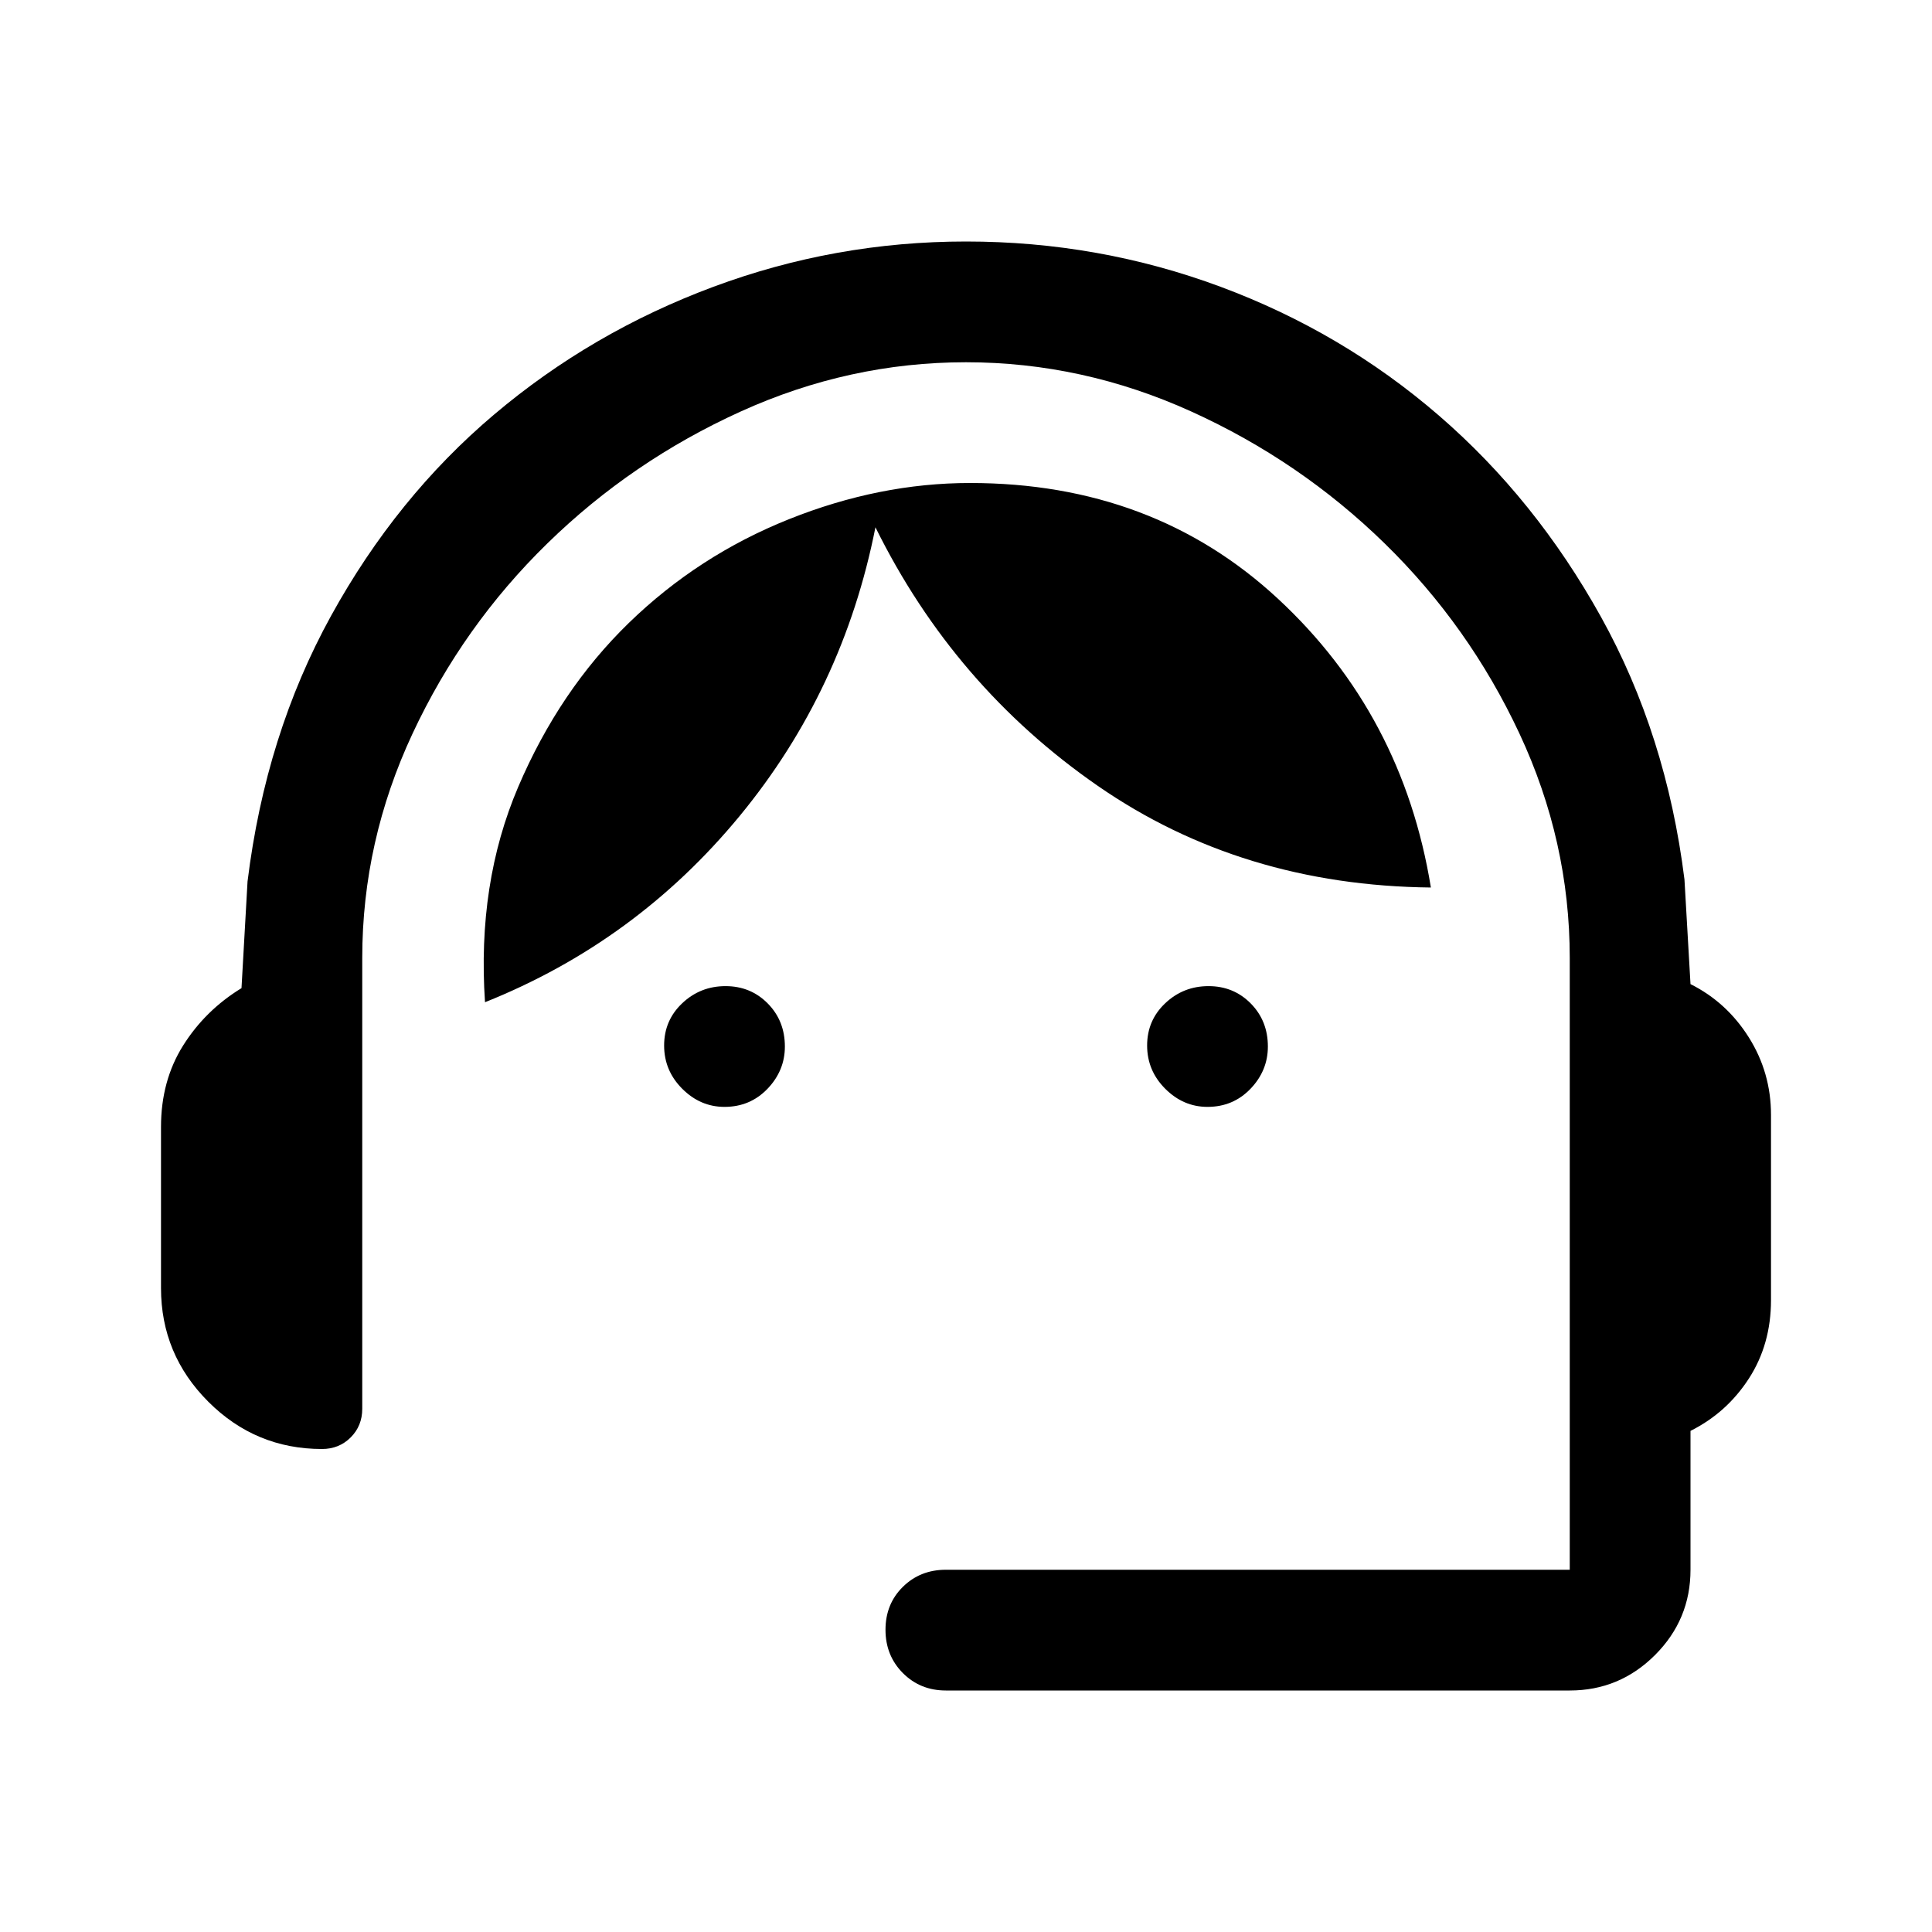
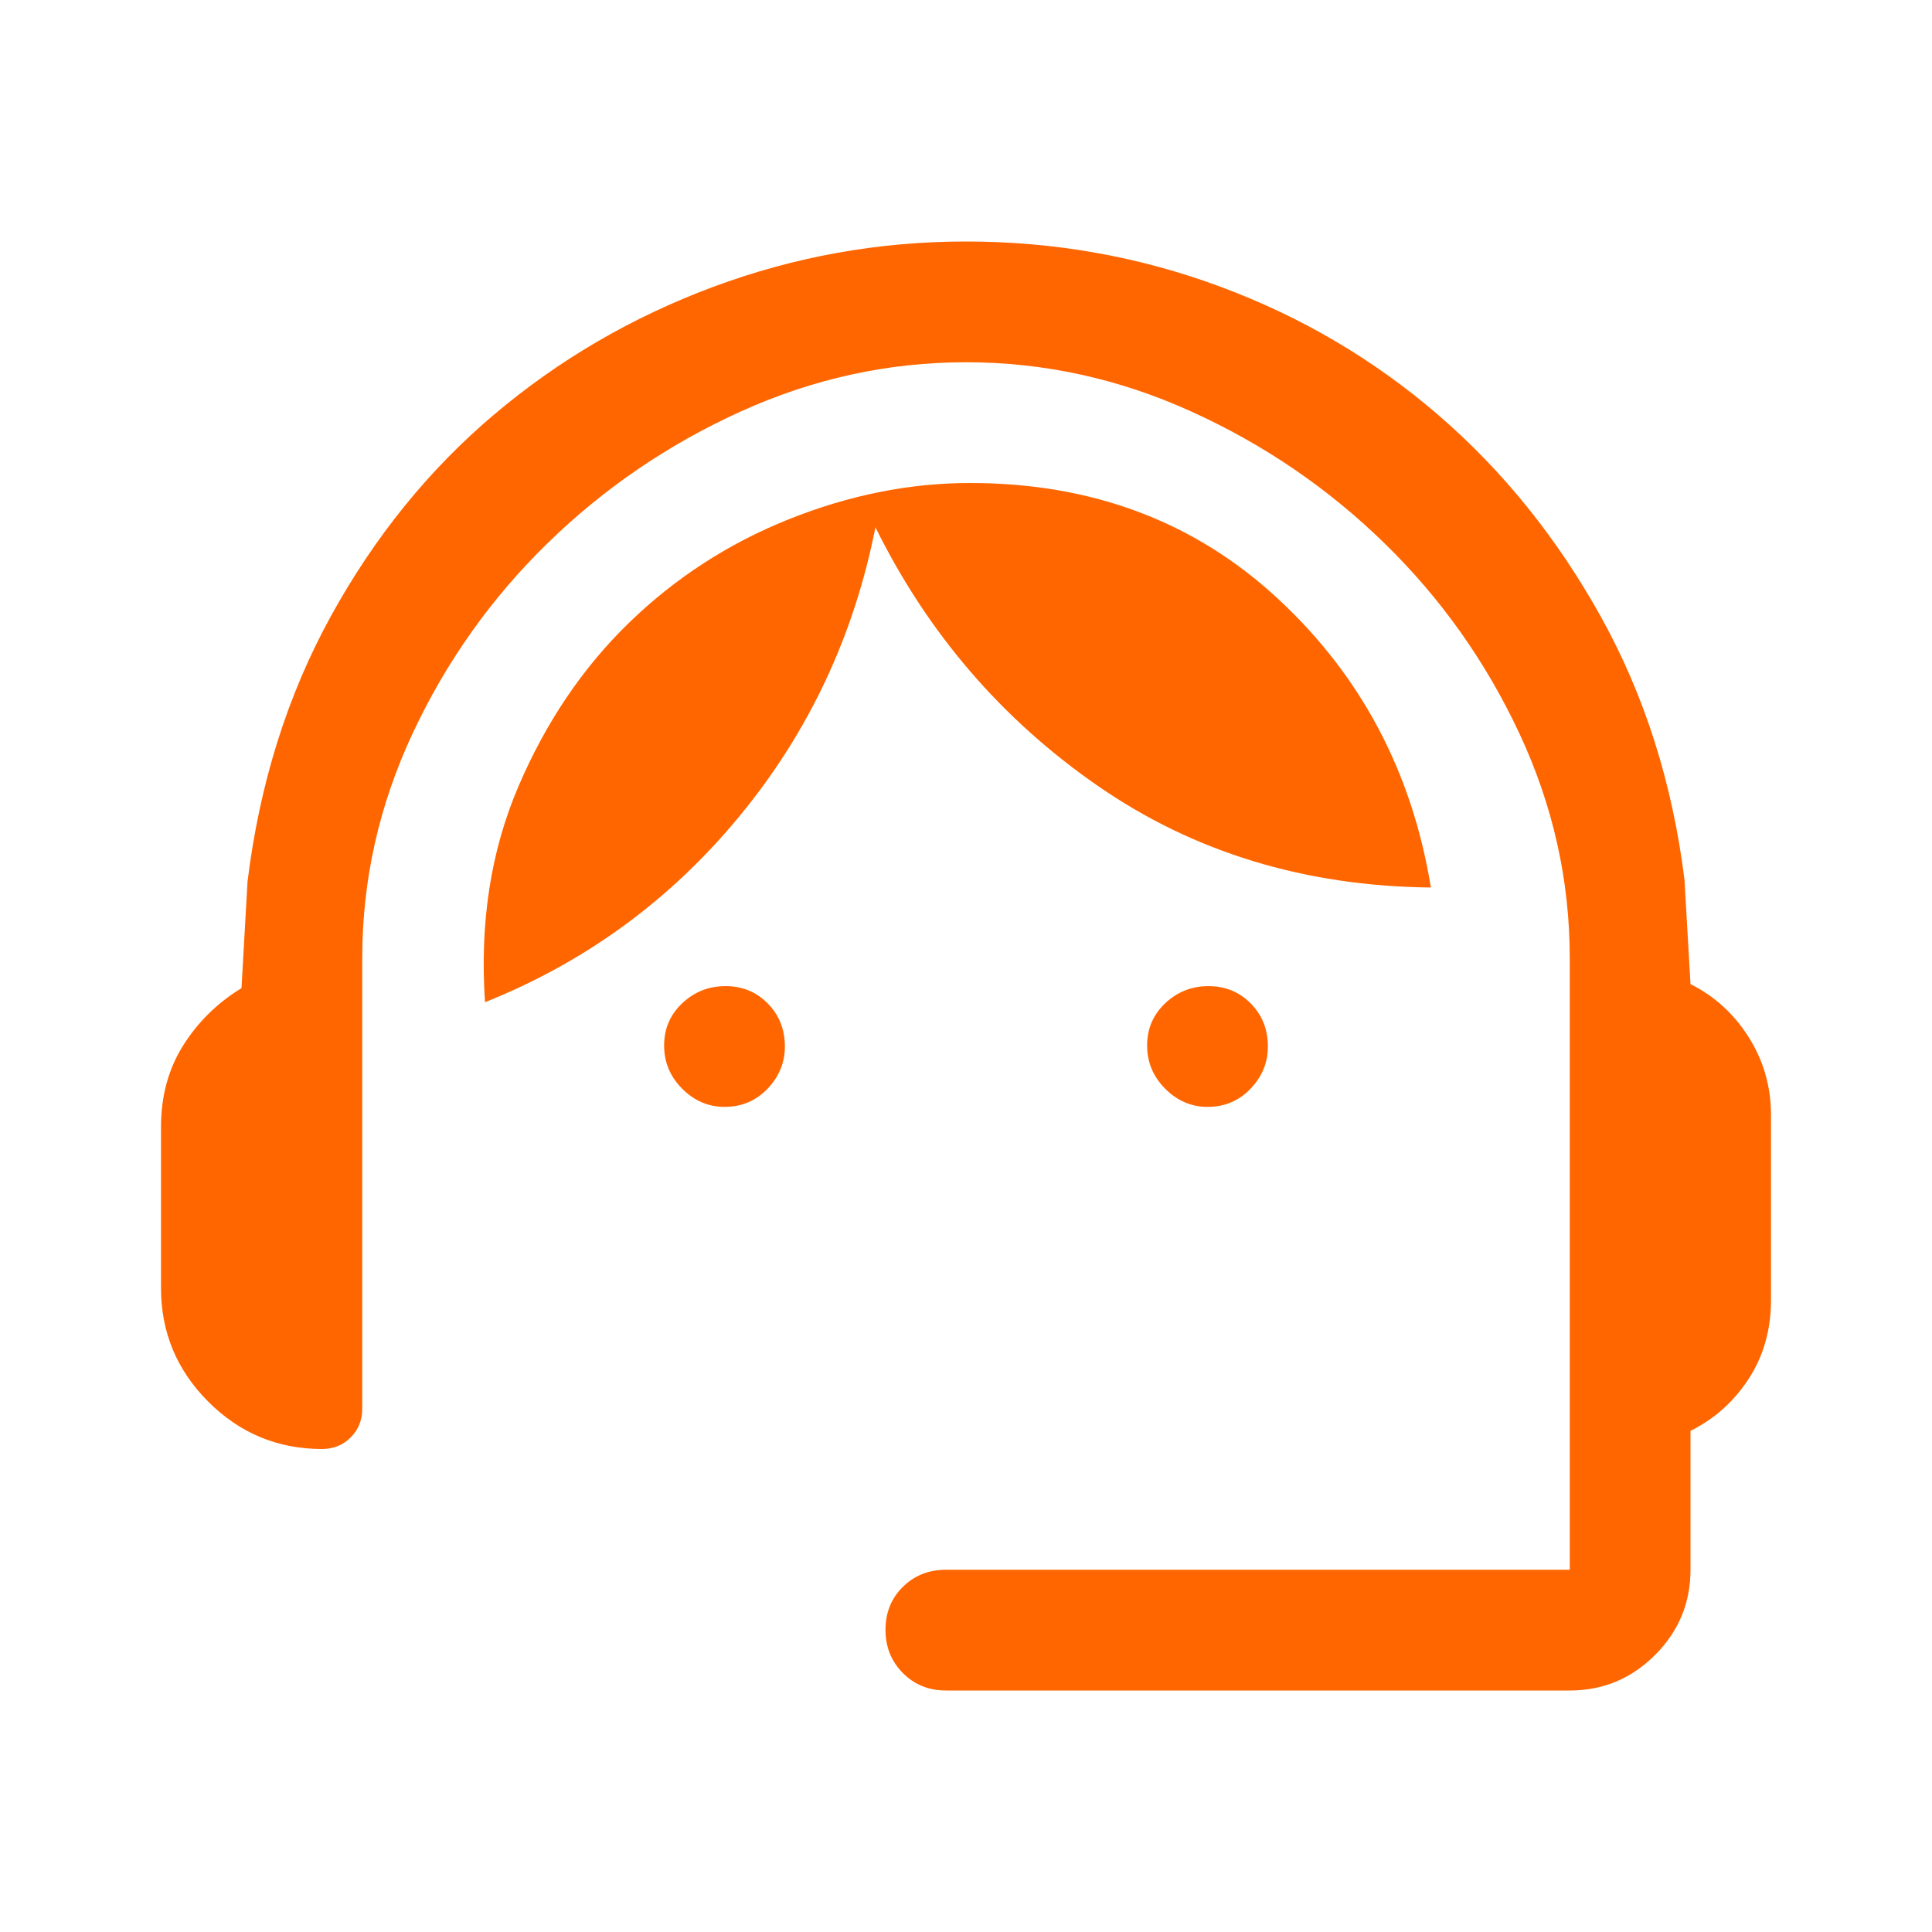
<svg xmlns="http://www.w3.org/2000/svg" width="48" height="48" viewBox="0 96 960 960">
-   <path d="M470 936q-12.75 0-21.375-8.675-8.625-8.676-8.625-21.5 0-12.825 8.625-21.325T470 876h310V572q0-58-25-111.5T688 366q-42-41-96-65.5T480 276q-58 0-112 24.5T272 366q-42 41-67 94.5T180 572v224q0 8.5-5.75 14.25T160 816q-33 0-56.5-23.5T80 736v-80q0-23 11-40.5t29-28.5l3-53q9-73 41.5-132t81-100q48.5-41 109-63.5T480 216q66 0 126.5 22.5t108.5 64q48 41.5 80.5 100T837 533l3 52q18 9 29 26.5t11 38.5v92q0 22-11 39t-29 26v69q0 24.75-17.625 42.375T780 936H470ZM360 646q-12 0-21-9t-9-21.5q0-12.5 9-21t21.5-8.5q12.5 0 21 8.625T390 616q0 12-8.625 21T360 646Zm240 0q-12 0-21-9t-9-21.5q0-12.5 9-21t21.5-8.5q12.5 0 21 8.625T630 616q0 12-8.625 21T600 646Zm-359-52q-4-59 16.5-107t55-81.5Q347 372 392 354t90-18q91 0 153 57.5T711 537q-94-1-165.5-50.5T435 358q-16 81-67.5 143.5T241 594Z" />
+   <path fill="#ff6600" d="M470 936q-12.75 0-21.375-8.675-8.625-8.676-8.625-21.5 0-12.825 8.625-21.325T470 876h310V572q0-58-25-111.5T688 366q-42-41-96-65.5T480 276q-58 0-112 24.5T272 366q-42 41-67 94.5T180 572v224q0 8.5-5.75 14.25T160 816q-33 0-56.5-23.5T80 736v-80q0-23 11-40.5t29-28.5l3-53q9-73 41.5-132t81-100q48.5-41 109-63.5T480 216q66 0 126.5 22.5t108.5 64q48 41.5 80.5 100T837 533l3 52q18 9 29 26.5t11 38.5v92q0 22-11 39t-29 26v69q0 24.75-17.625 42.375T780 936H470ZM360 646q-12 0-21-9t-9-21.5q0-12.5 9-21t21.5-8.5q12.5 0 21 8.625T390 616q0 12-8.625 21T360 646Zm240 0q-12 0-21-9t-9-21.5q0-12.5 9-21t21.5-8.5q12.5 0 21 8.625T630 616q0 12-8.625 21T600 646Zm-359-52q-4-59 16.5-107t55-81.5Q347 372 392 354t90-18q91 0 153 57.5T711 537q-94-1-165.5-50.5T435 358q-16 81-67.5 143.5T241 594Z" />
</svg>
